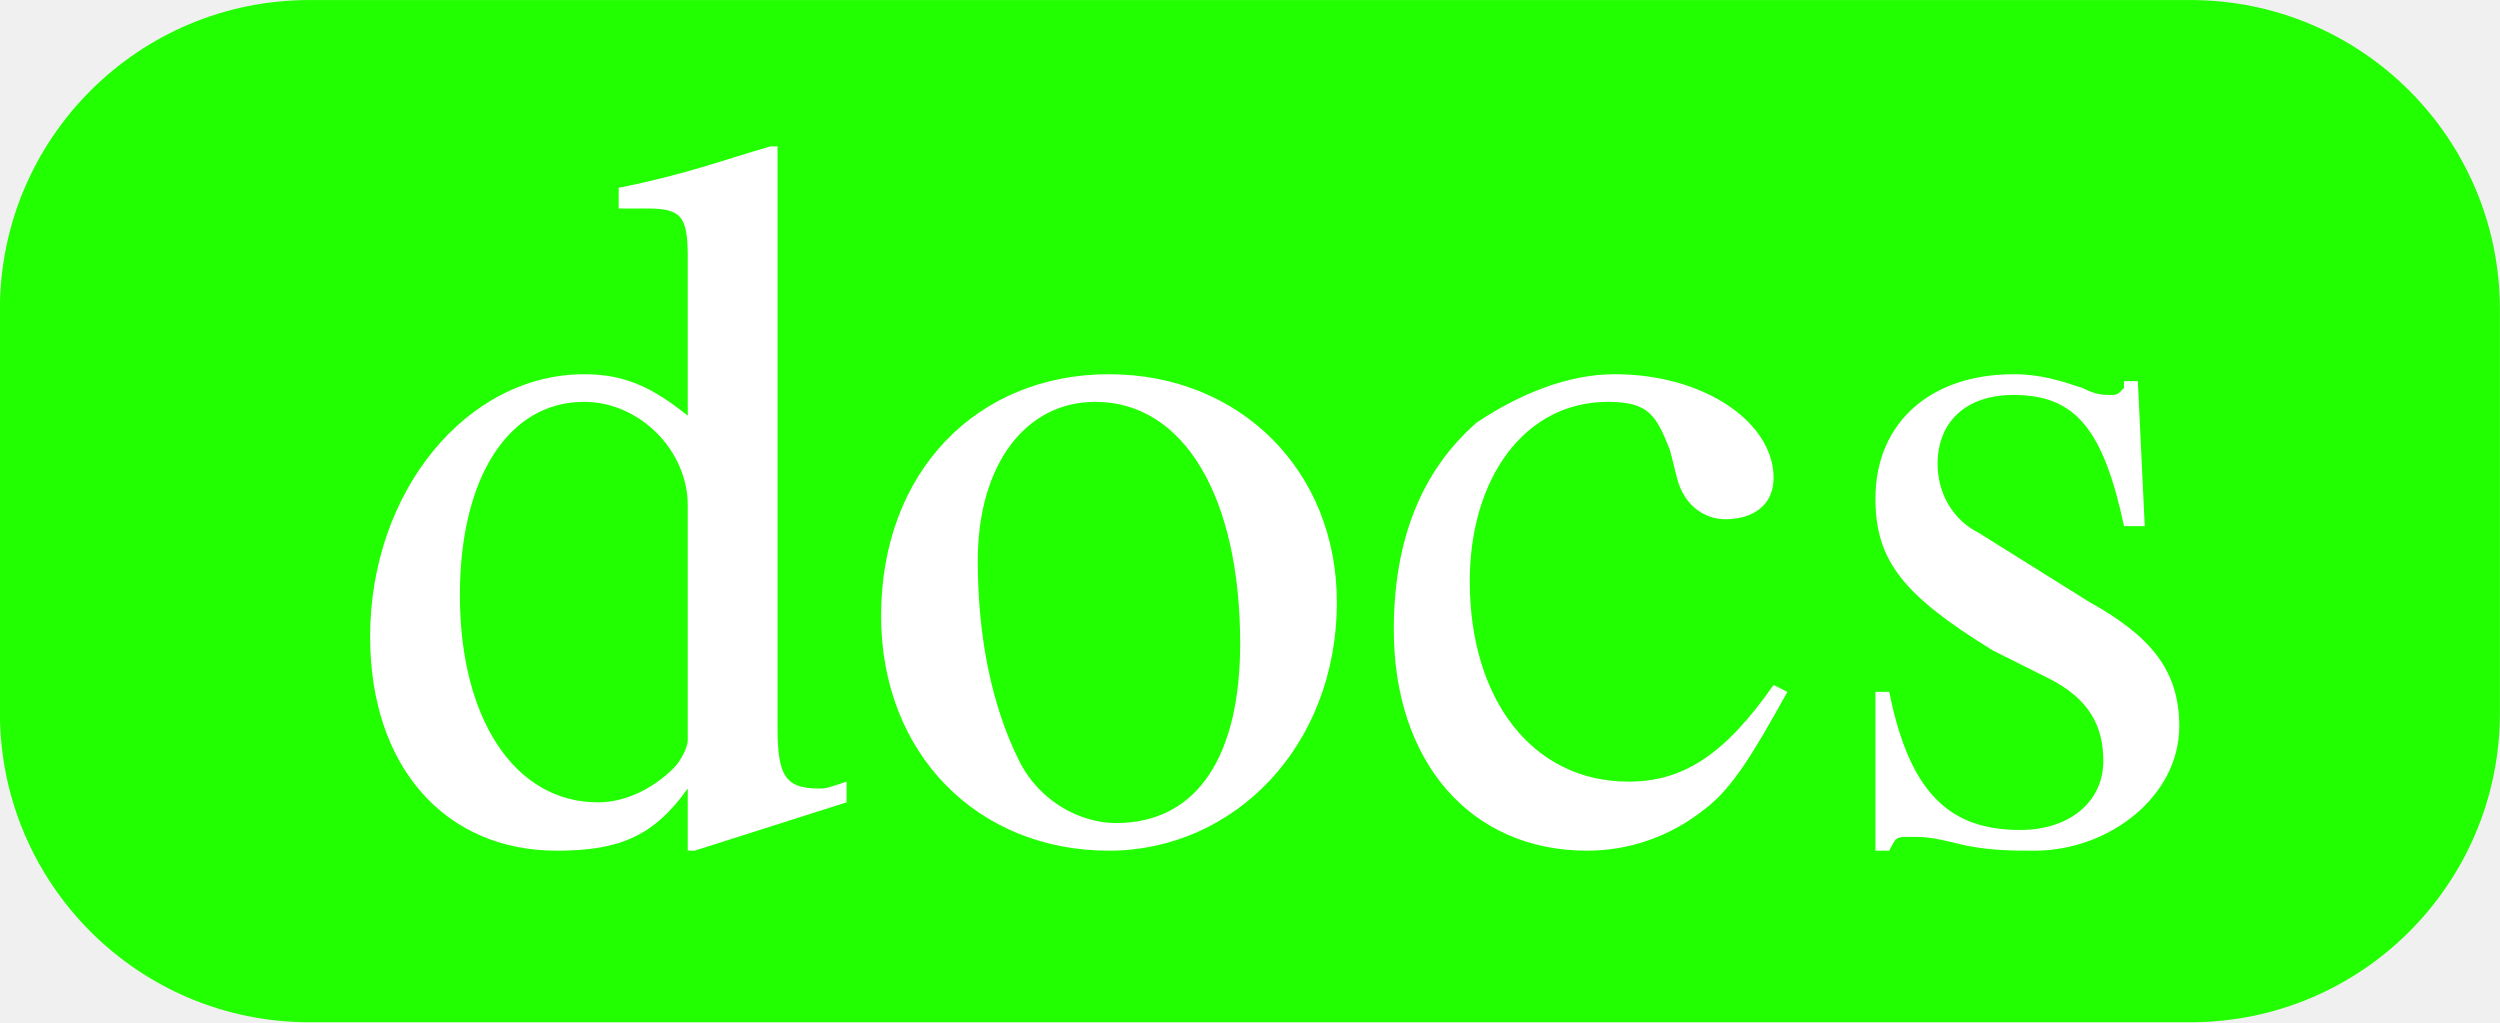
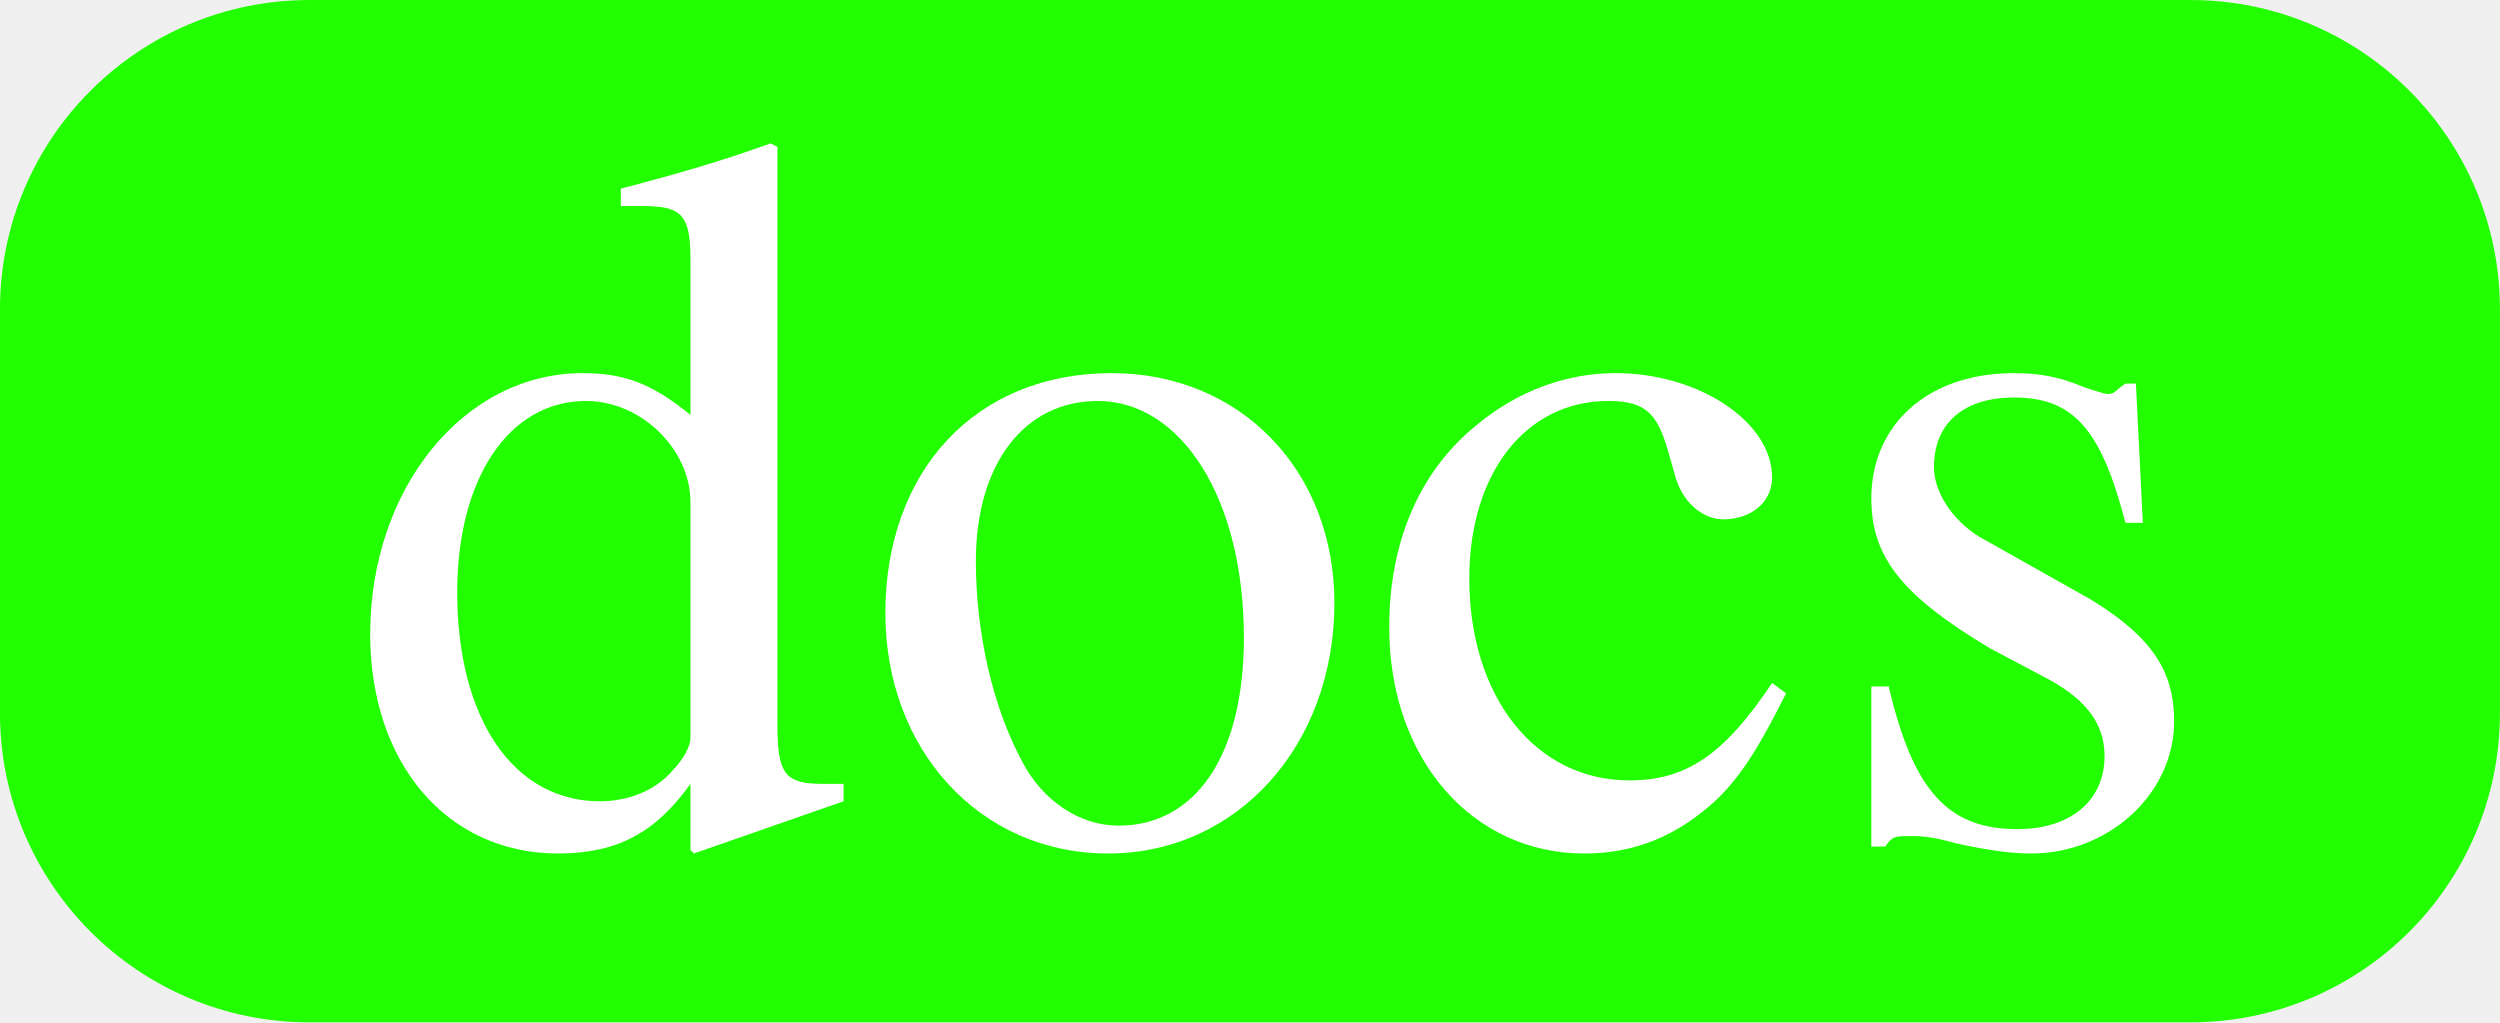
- <svg xmlns="http://www.w3.org/2000/svg" width="5.657mm" height="2.313mm" viewBox="0 0 5.657 2.313" version="1.1" id="svg8">
+ <svg xmlns="http://www.w3.org/2000/svg" width="11.222mm" height="4.589mm" viewBox="0 0 11.222 4.589" version="1.1" id="svg8">
  <defs id="defs2" />
  <g id="layer1" transform="translate(-46.42421,-69.20789)">
-     <rect style="fill:#21ff00;fill-opacity:1;stroke-width:0.265;stroke-dasharray:0.265, 0.795" id="rect835" width="5.657" height="2.313" x="46.424" y="69.208" rx="0.7" ry="0.7" />
-     <text xml:space="preserve" style="font-size:2.315px;line-height:1.25;font-family:'TeX Gyre Termes';-inkscape-font-specification:'TeX Gyre Termes';fill:#ffffff;stroke-width:0.158" x="47.199" y="71.117" id="text839">
-       <tspan id="tspan837" x="47.199" y="71.117" style="fill:#ffffff;stroke-width:0.158">docs</tspan>
+     <rect style="fill:#21ff00;fill-opacity:1;stroke-width:0.526;stroke-dasharray:0.526, 1.577" id="rect835" width="11.222" height="4.589" x="46.424" y="69.208" rx="1.389" ry="1.389" />
+     <text xml:space="preserve" style="font-size:4.591px;line-height:1.25;font-family:'TeX Gyre Termes';-inkscape-font-specification:'TeX Gyre Termes';fill:#ffffff;stroke-width:0.313" x="47.961" y="72.994" id="text839">
+       <tspan id="tspan837" x="47.961" y="72.994" style="fill:#ffffff;stroke-width:0.313">docs</tspan>
    </text>
  </g>
</svg>
